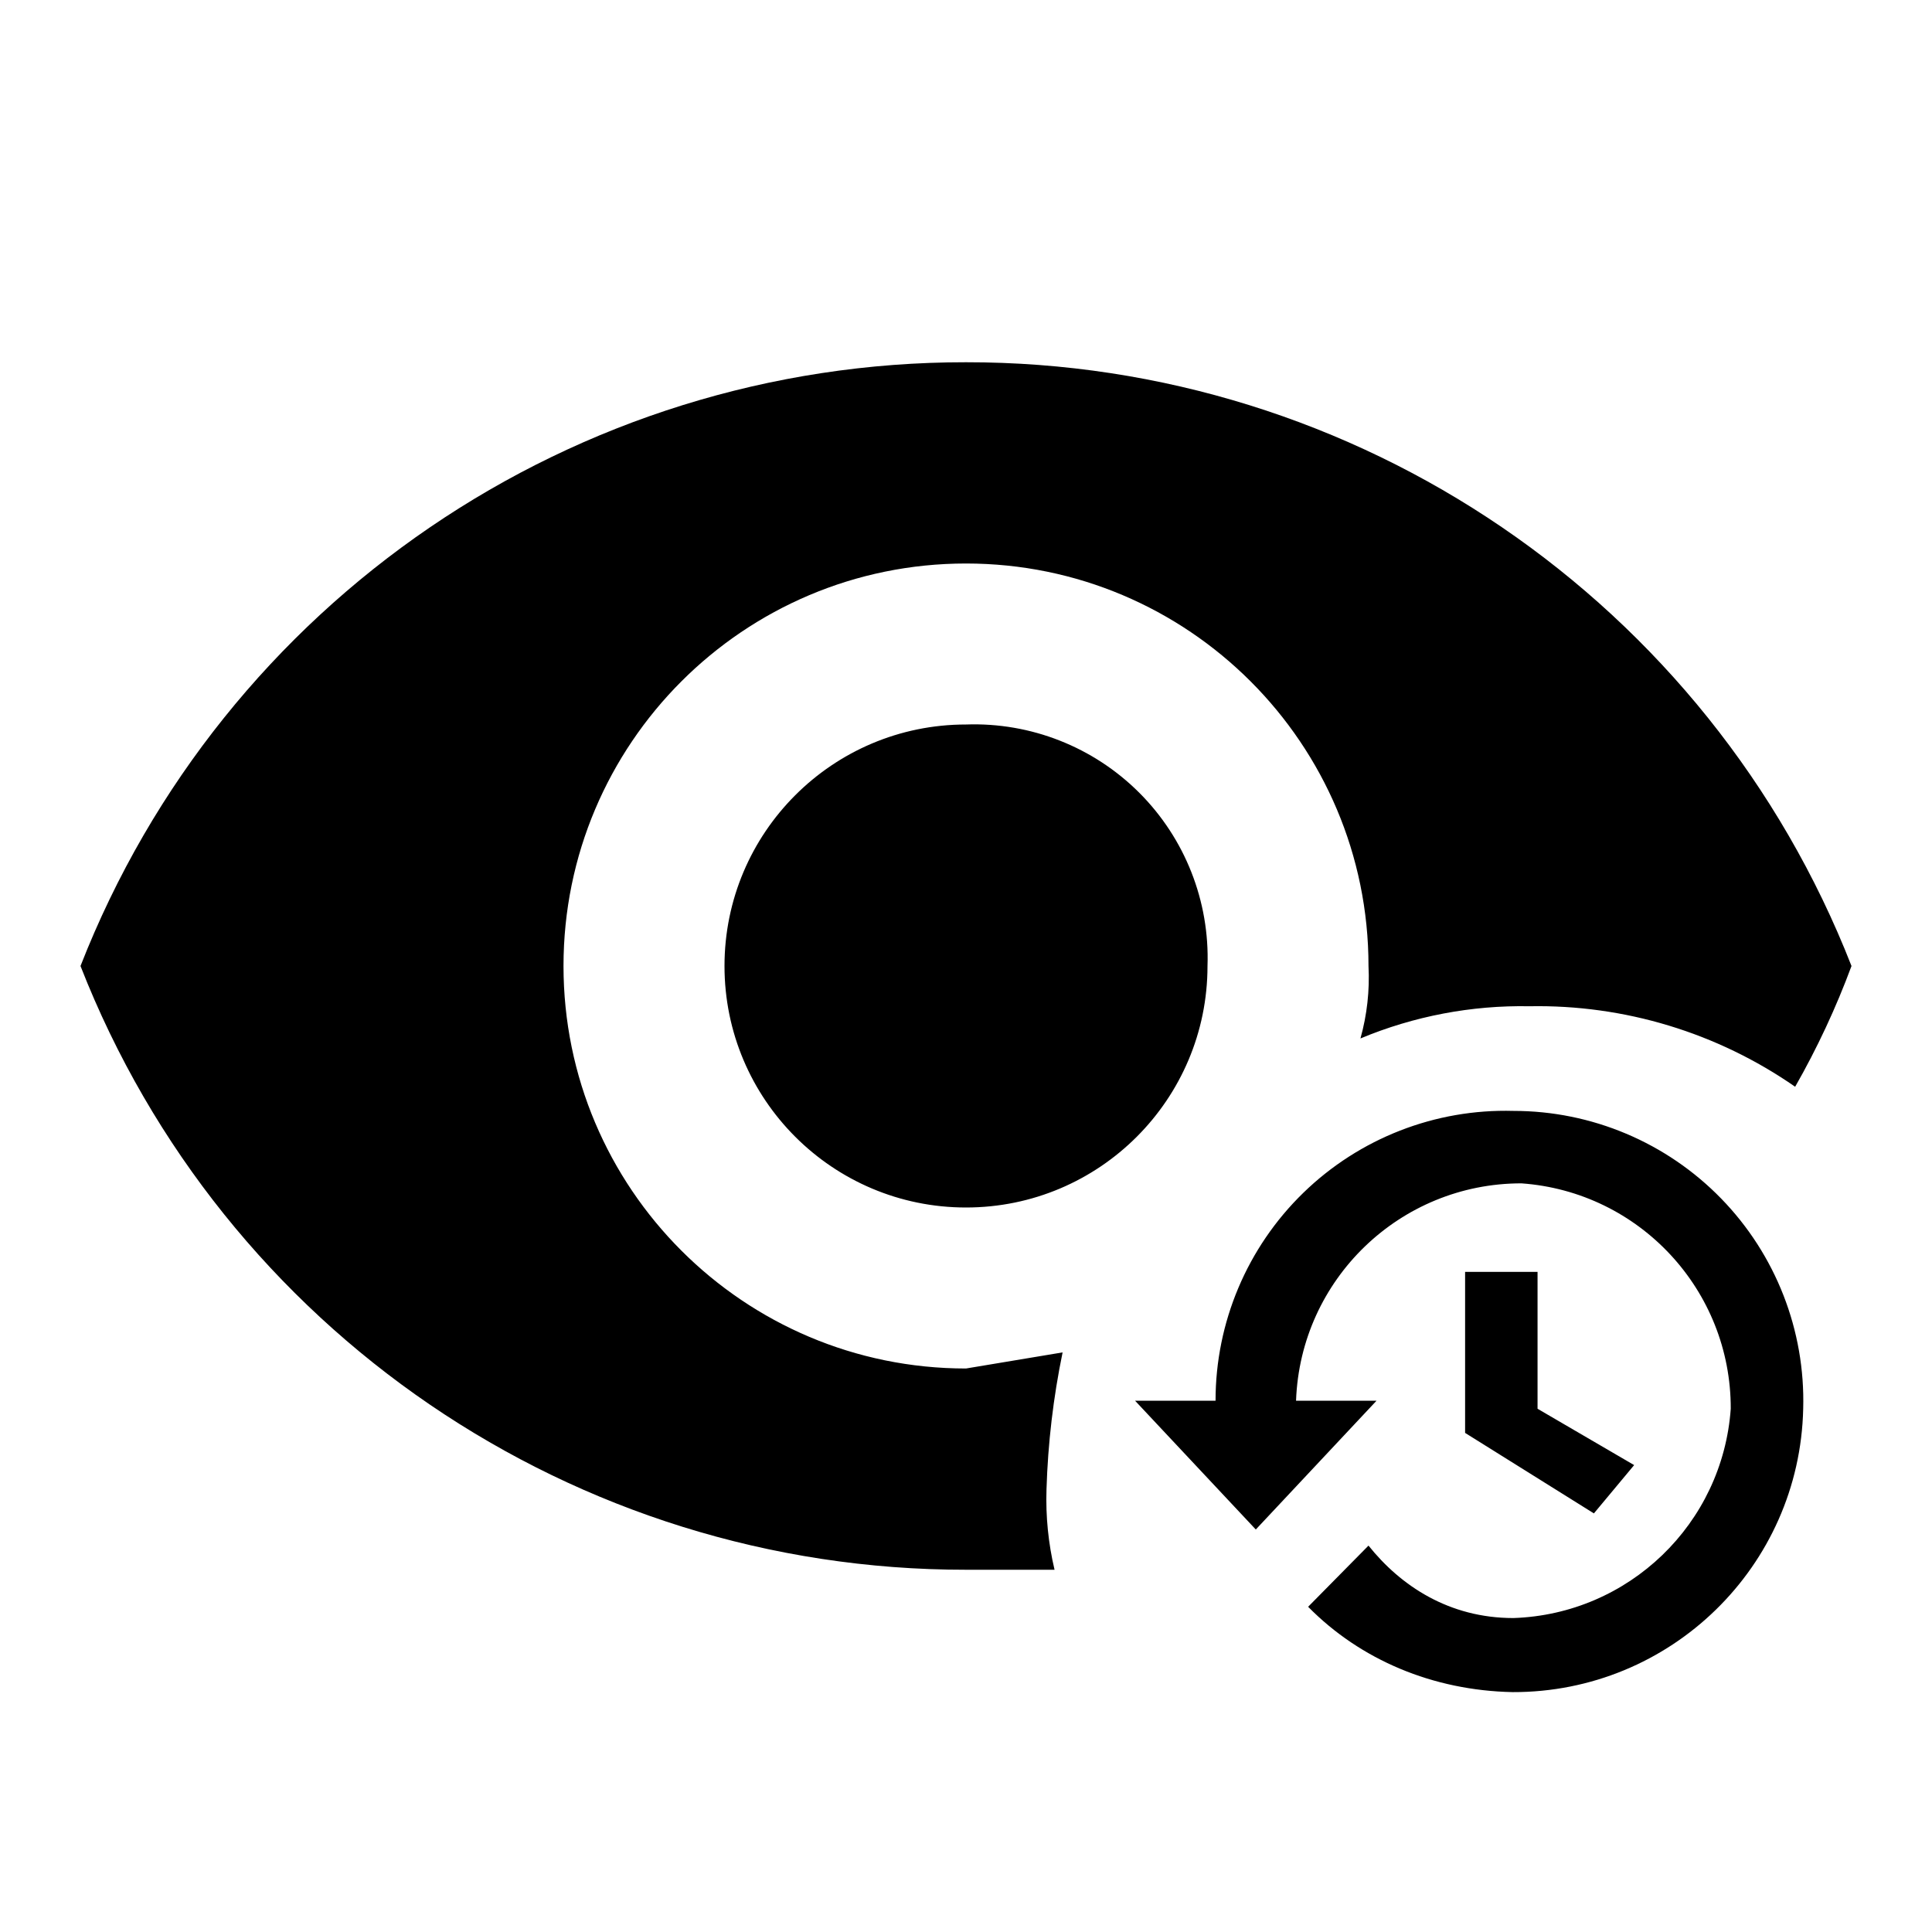
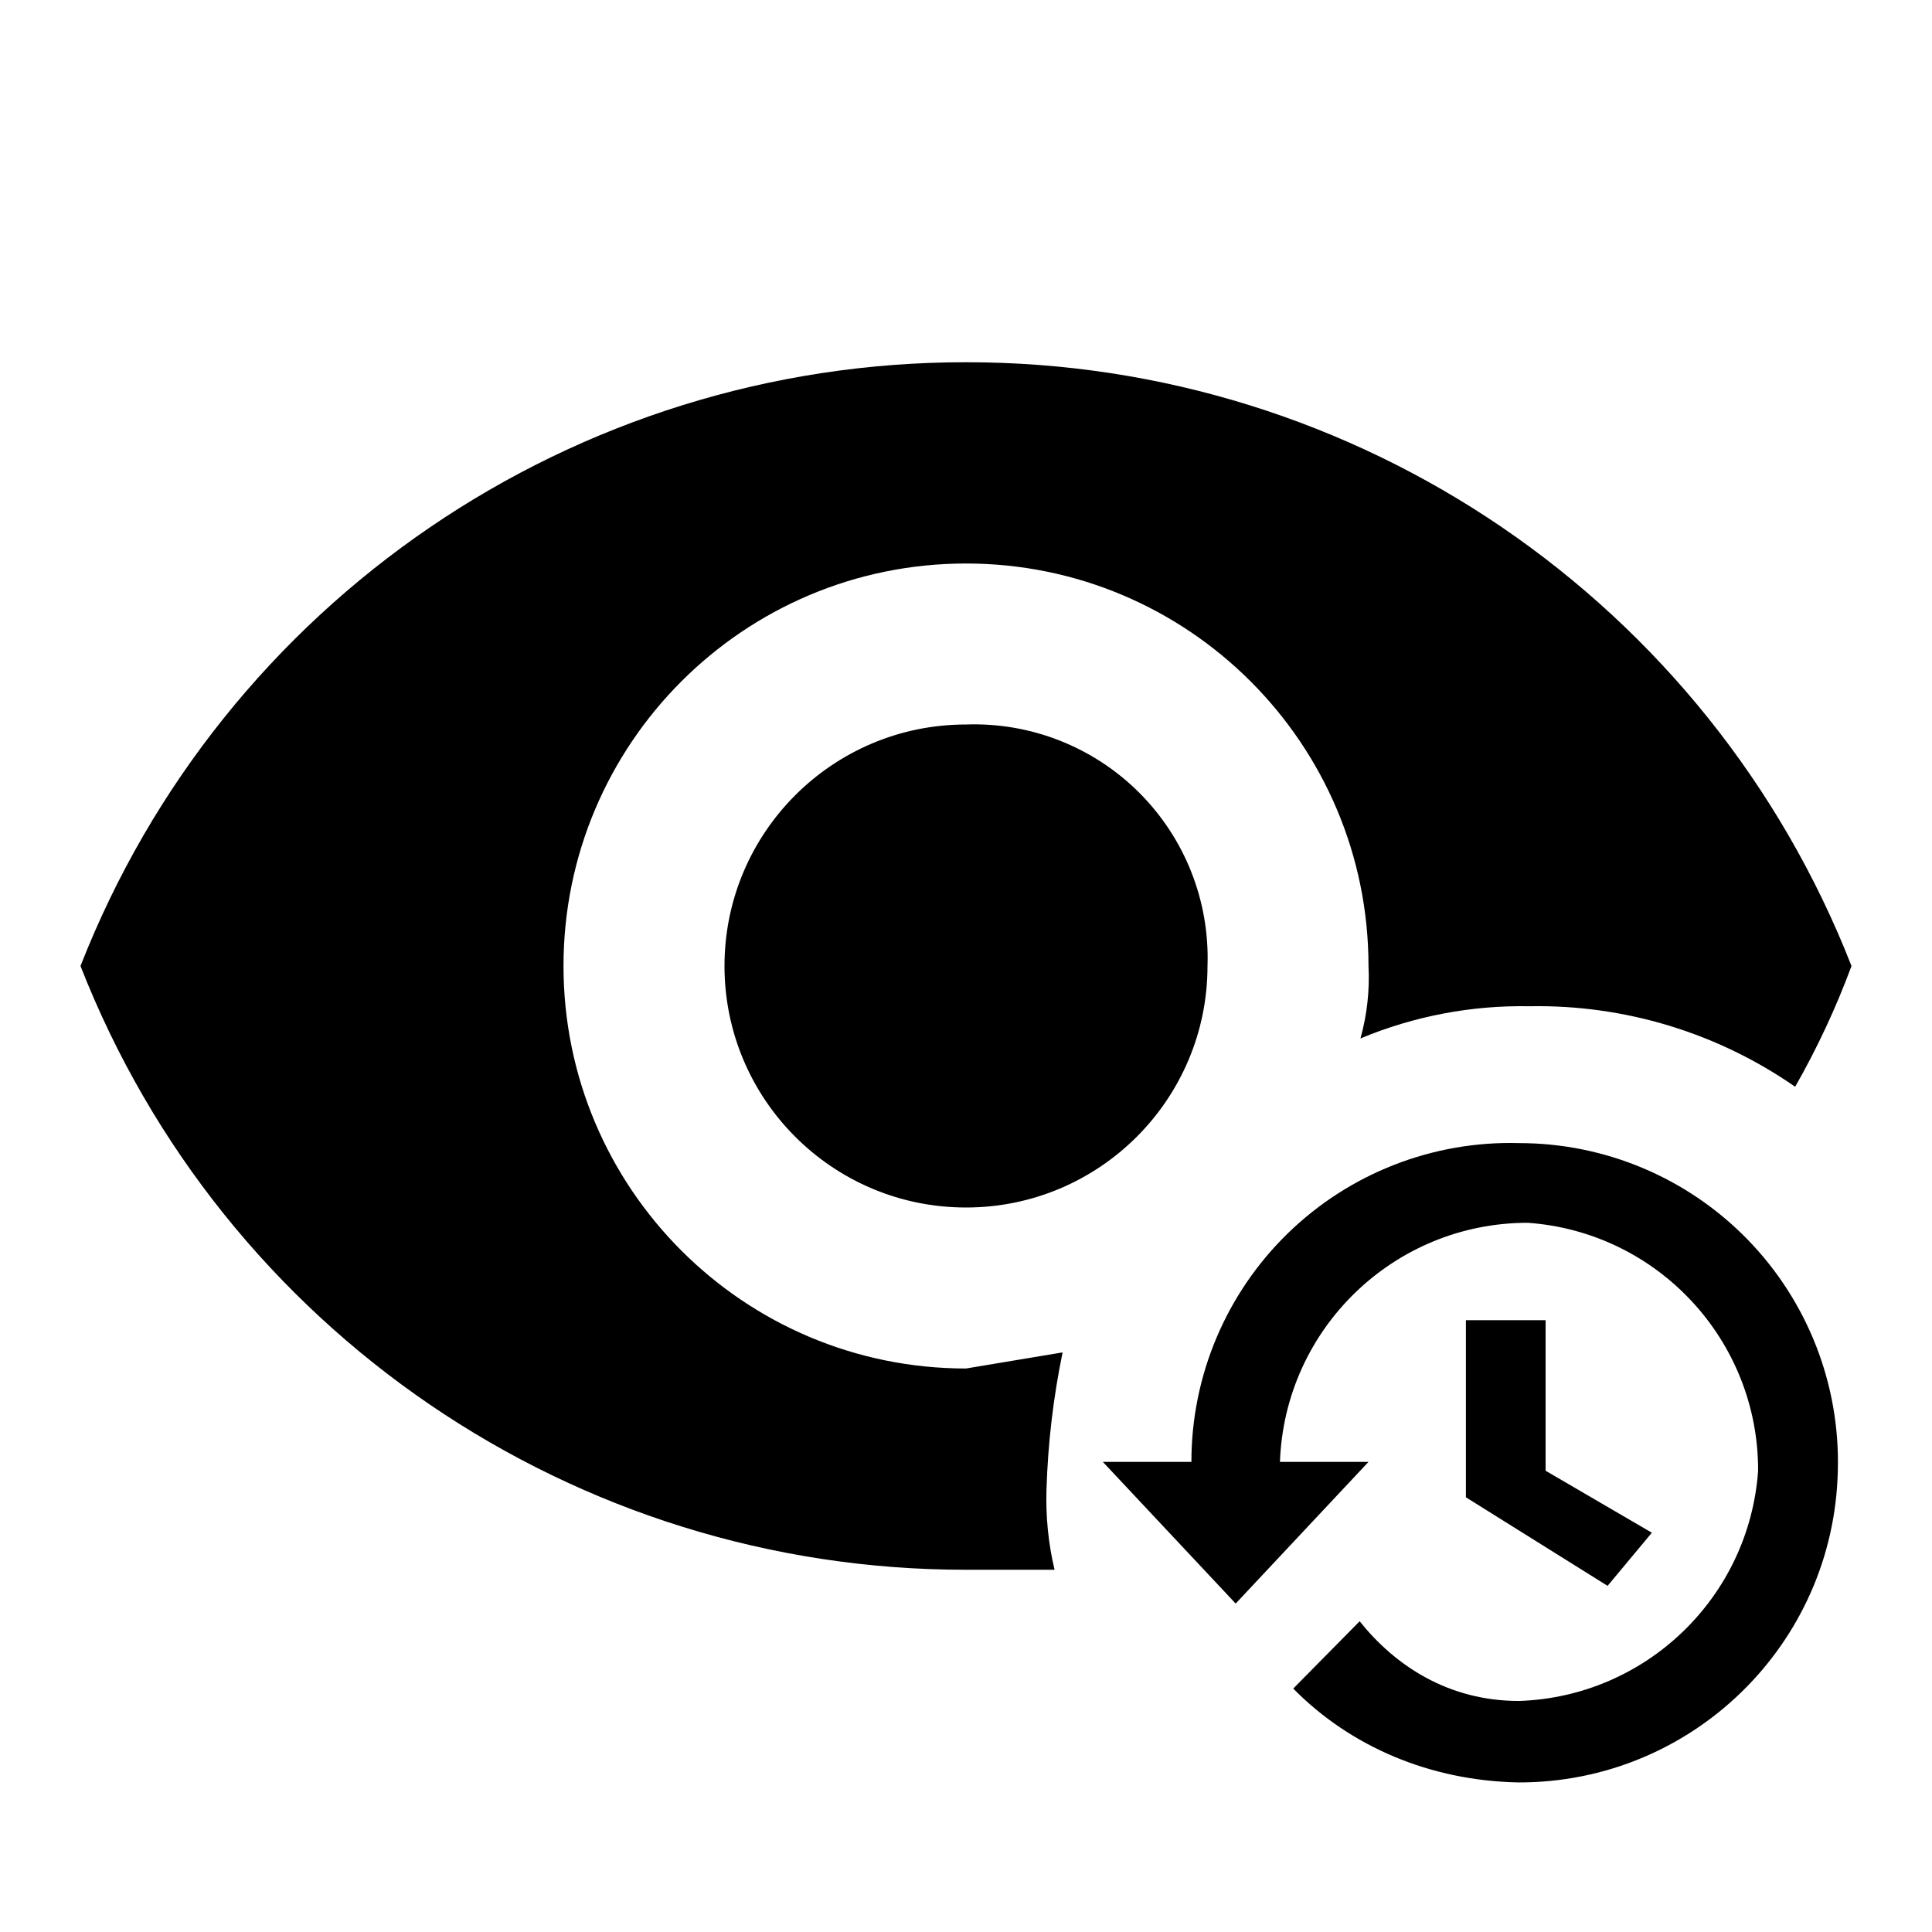
<svg xmlns="http://www.w3.org/2000/svg" width="24" height="24" viewBox="0 0 24 24">
-   <path d="M12 4.5A11.8 11.8 0 001 12 11.8 11.8 0 0012 19.5H13.1A3.8 3.8 0 0113 18.5 9.9 9.9 0 0113.2 16.8L12 17A5 5 0 1117 12 2.8 2.8 0 0116.9 12.9 5.2 5.2 0 0119 12.5 5.6 5.6 0 0122.3 13.5 10.1 10.1 0 0023 12 11.8 11.8 0 0012 4.5M12 9A3 3 0 1015 12 2.9 2.9 0 0012 9M19.1 15.8H18.2V17.8L19.8 18.8 20.3 18.2 19.1 17.5V15.8M18.8 13.8A3.6 3.6 90 0015.1 17.4H14.1L15.6 19 17.1 17.4H16.1A2.8 2.8 90 0118.9 14.7 2.8 2.8 90 0121.5 17.5 2.8 2.8 90 0118.8 20.1C18 20.1 17.4 19.7 17 19.2L16.25 19.96C16.9 20.62 17.8 21 18.79 21.02A3.6 3.6 90 0022.4 17.5 3.6 3.6 90 0018.8 13.8" />
+   <path d="m12 4.5a11.8 11.8 0 00-11 7.5 11.8 11.8 0 0011 7.5h1.1a3.8 3.8 0 01-.1-1 9.9 9.9 0 01.2-1.7l-1.2.2a5 5 0 115-5 2.8 2.8 0 01-.1.9 5.2 5.2 0 012.1-.4 5.6 5.6 0 013.3 1 10.1 10.1 0 00.7-1.5 11.8 11.8 0 00-11-7.5m0 4.5a3 3 0 103 3 2.9 2.9 0 00-3-3m7.2 7.4h-.99v2.2l1.76 1.1.55-.66-1.32-.77v-1.87m-.33-2.2a3.96 3.96 90 00-4.07 3.96h-1.1l1.65 1.76 1.65-1.76h-1.1a3.08 3.08 90 013.08-2.97 3.08 3.08 90 012.86 3.08 3.08 3.08 90 01-2.97 2.86c-.88 0-1.54-.44-1.98-.99l-.825.836c.715.726 1.705 1.144 2.794 1.166a3.96 3.96 90 003.971-3.872 3.96 3.96 90 00-3.96-4.07" />
</svg>
